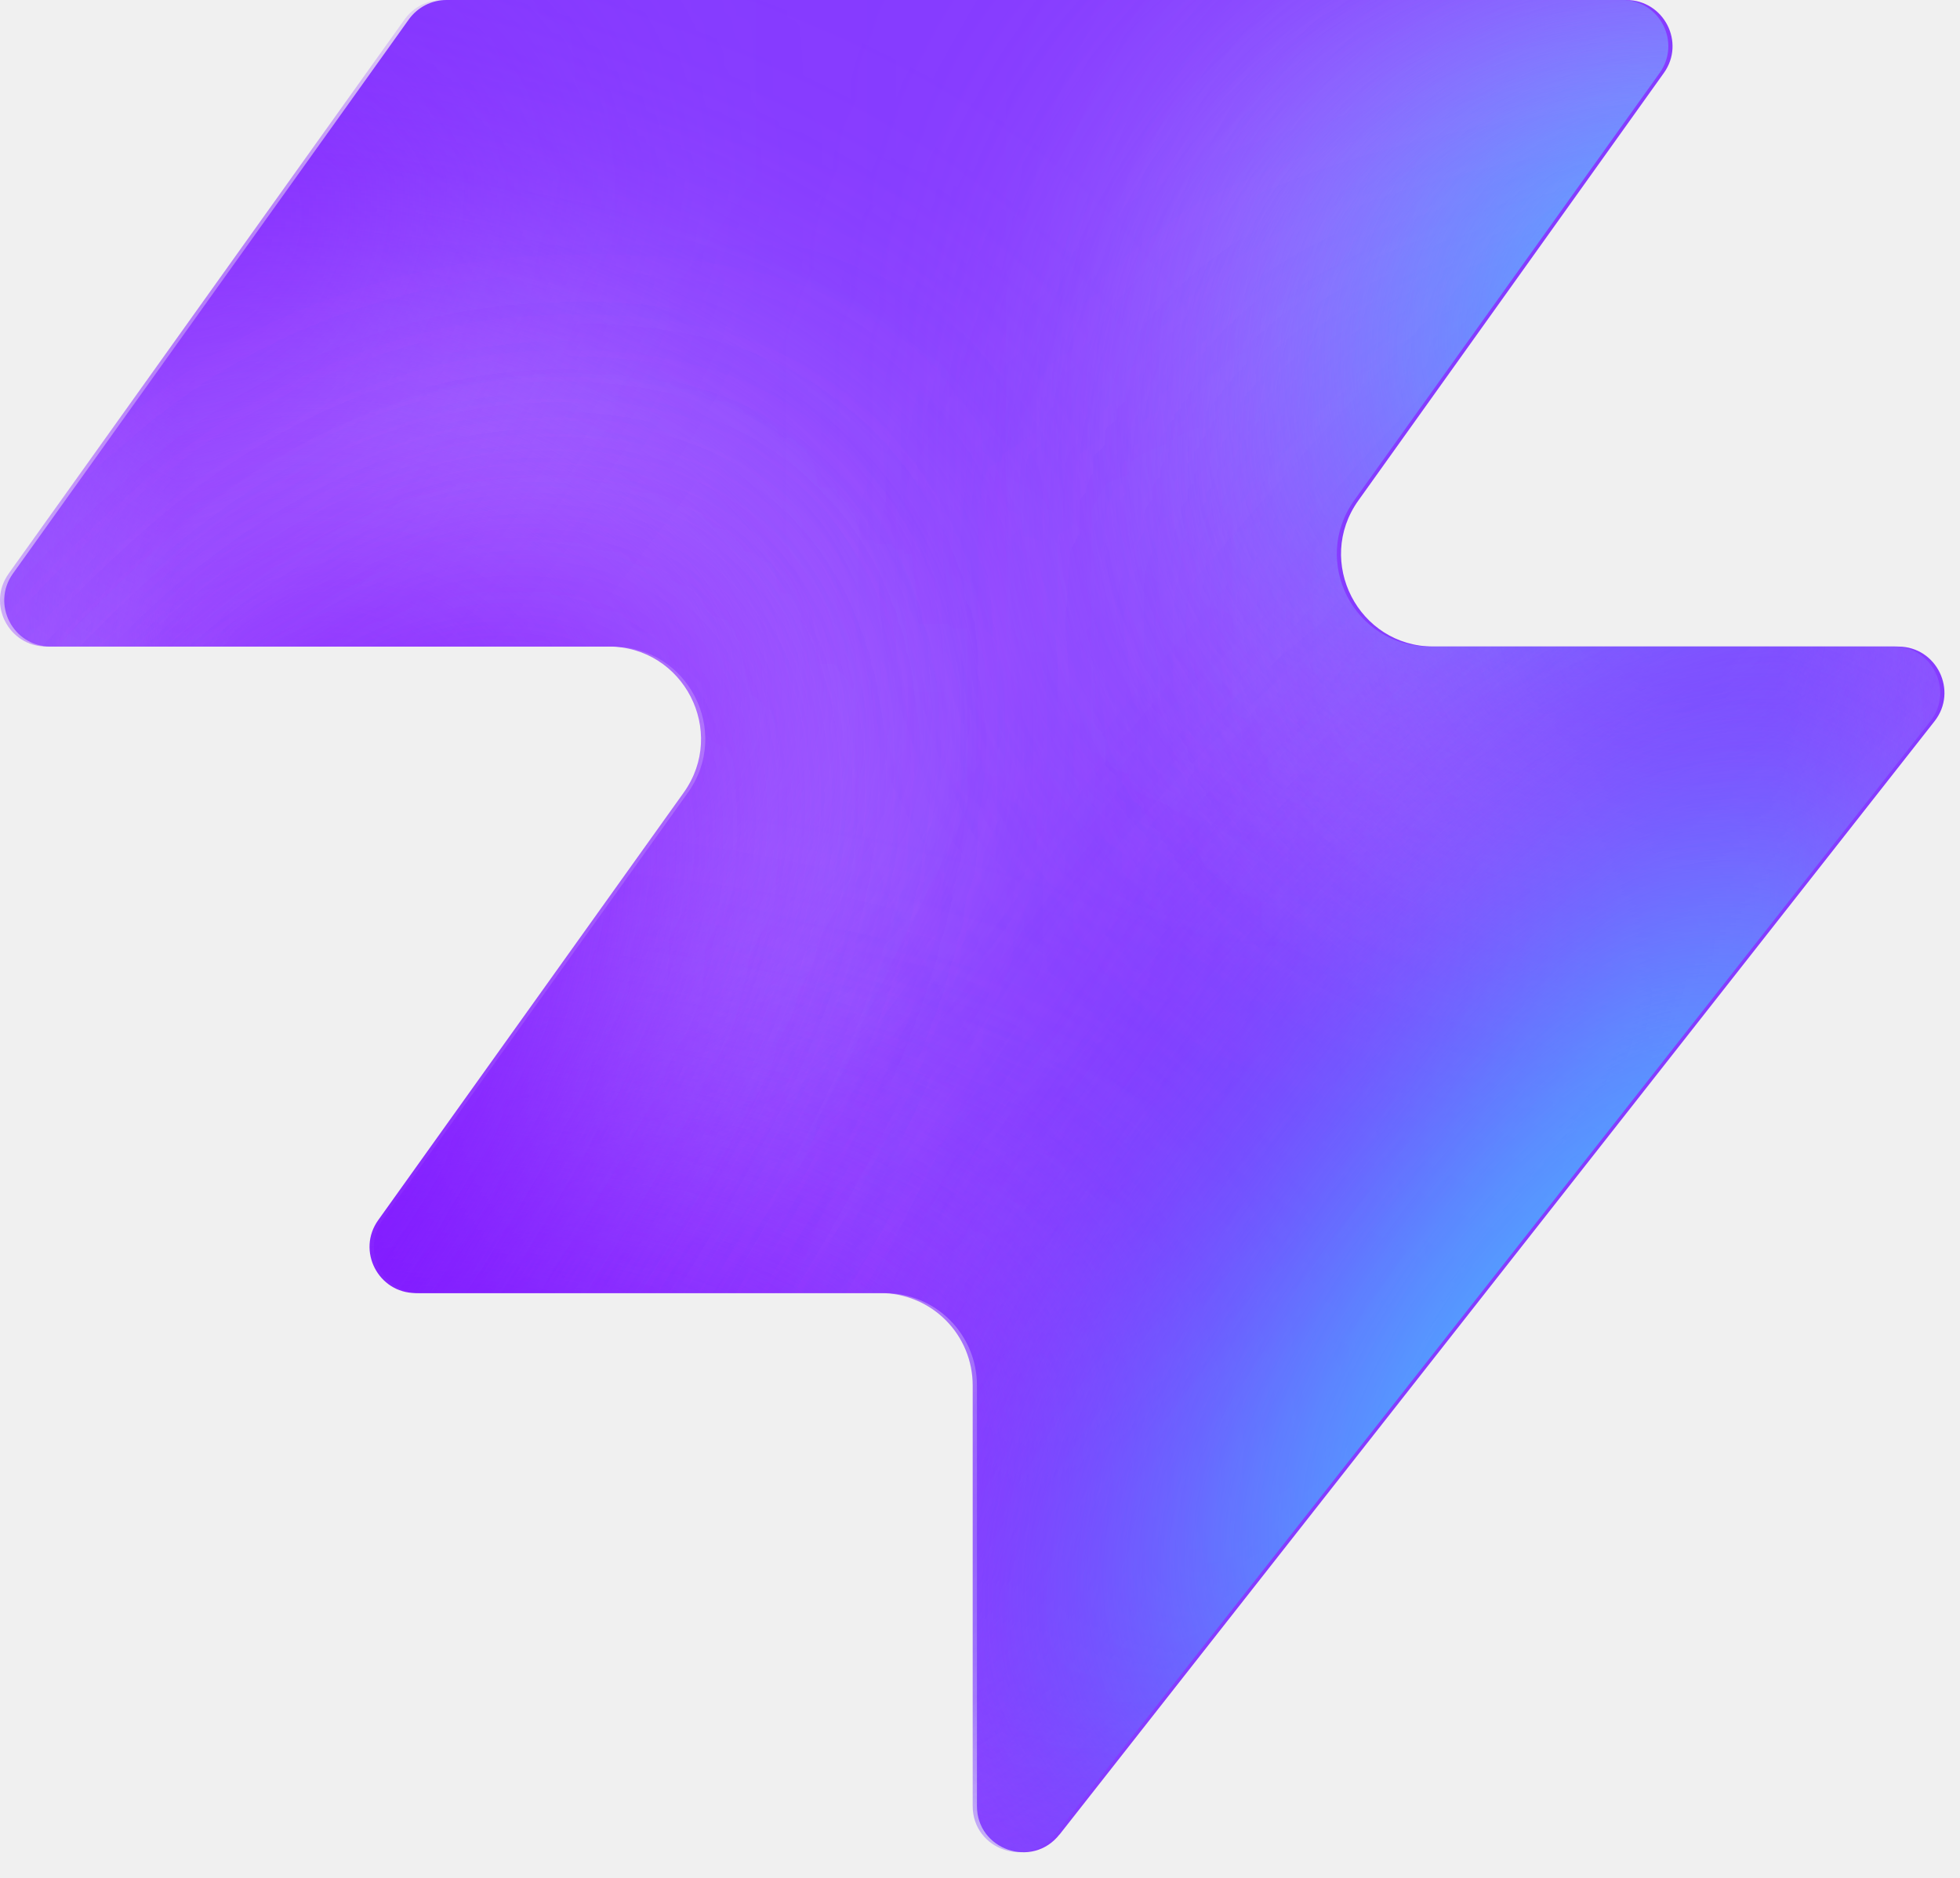
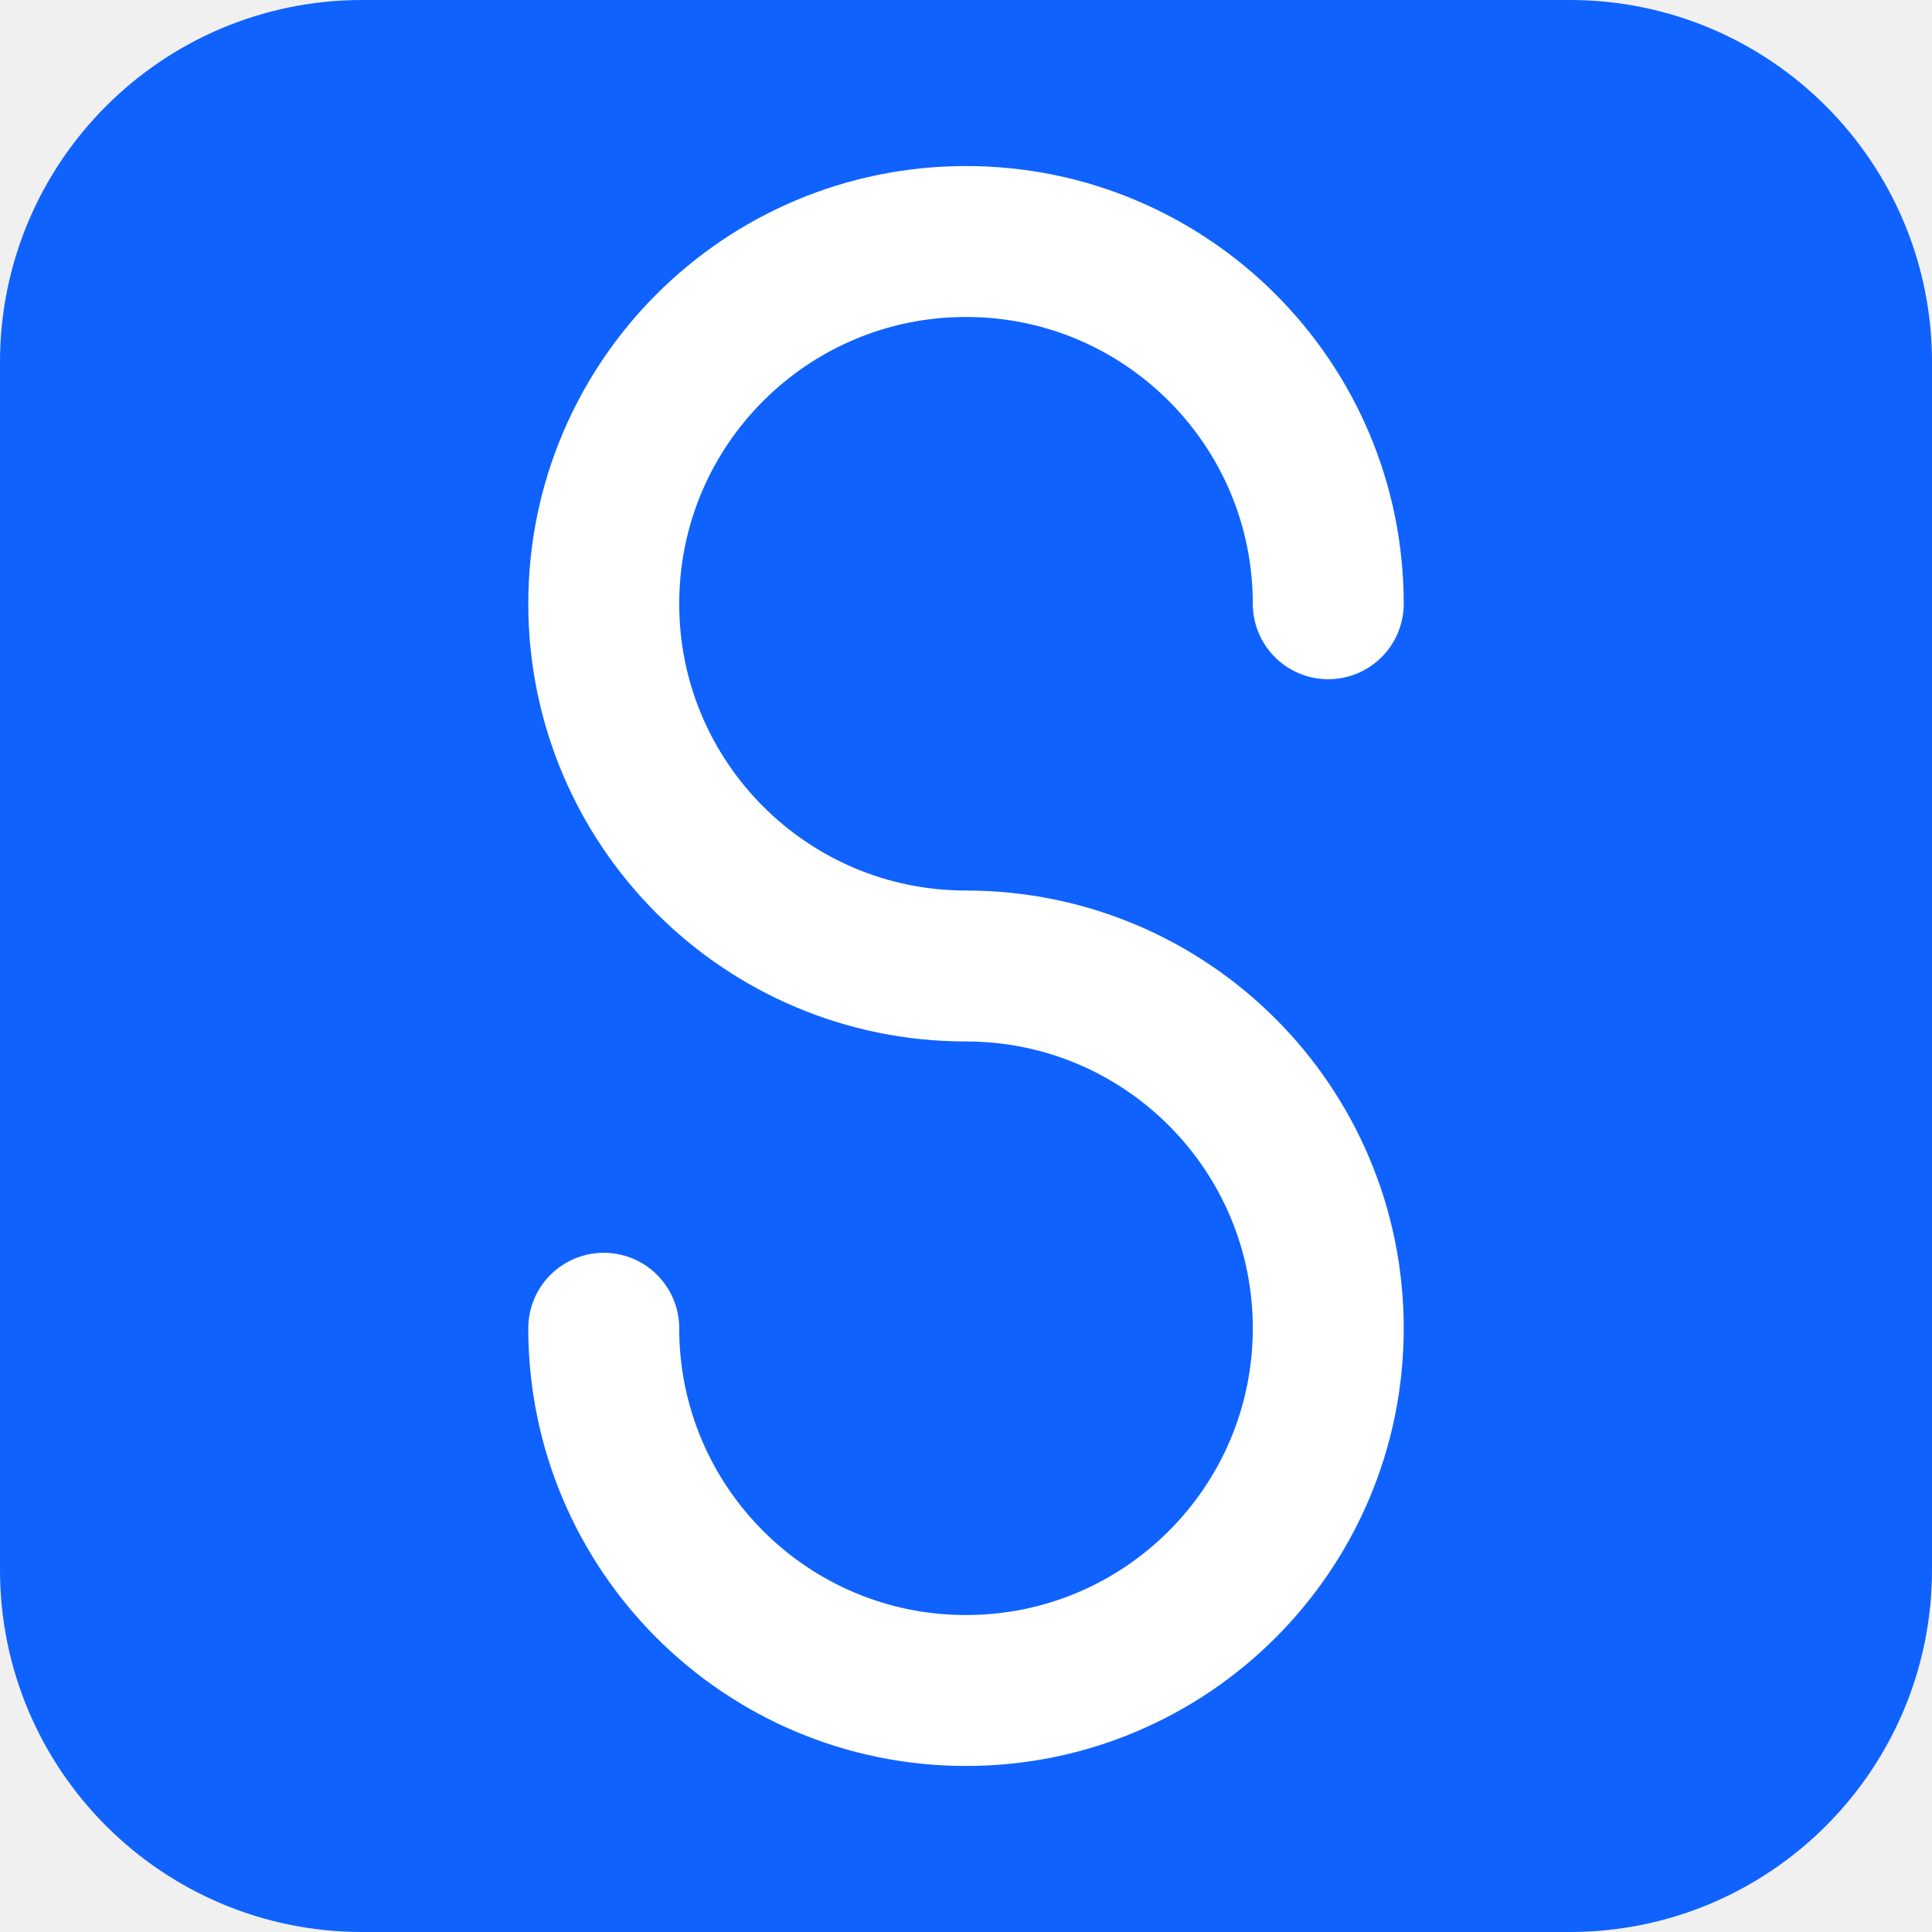
- <svg xmlns="http://www.w3.org/2000/svg" width="48" height="46" fill="none" viewBox="0 0 48 46">
-   <path fill="#863bff" d="M25.946 44.938c-.664.845-2.021.375-2.021-.698V33.937a2.26 2.26 0 0 0-2.262-2.262H10.287c-.92 0-1.456-1.04-.92-1.788l7.48-10.471c1.07-1.497 0-3.578-1.842-3.578H1.237c-.92 0-1.456-1.04-.92-1.788L10.013.474c.214-.297.556-.474.92-.474h28.894c.92 0 1.456 1.04.92 1.788l-7.48 10.471c-1.07 1.498 0 3.579 1.842 3.579h11.377c.943 0 1.473 1.088.89 1.83L25.947 44.94z" style="fill:#863bff;fill:color(display-p3 .525 .23 1);fill-opacity:1" />
-   <mask id="a" width="48" height="46" x="0" y="0" maskUnits="userSpaceOnUse" style="mask-type:alpha">
-     <path fill="#000" d="M25.842 44.938c-.664.844-2.021.375-2.021-.698V33.937a2.26 2.26 0 0 0-2.262-2.262H10.183c-.92 0-1.456-1.04-.92-1.788l7.48-10.471c1.07-1.498 0-3.579-1.842-3.579H1.133c-.92 0-1.456-1.04-.92-1.787L9.91.473c.214-.297.556-.474.92-.474h28.894c.92 0 1.456 1.04.92 1.788l-7.48 10.471c-1.07 1.498 0 3.578 1.842 3.578h11.377c.943 0 1.473 1.088.89 1.832L25.843 44.94z" style="fill:#000;fill-opacity:1" />
-   </mask>
-   <g mask="url(#a)">
-     <g filter="url(#b)">
-       <ellipse cx="5.508" cy="14.704" fill="#ede6ff" rx="5.508" ry="14.704" style="fill:#ede6ff;fill:color(display-p3 .927 .903 1);fill-opacity:1" transform="matrix(.00324 1 1 -.00324 -4.47 31.516)" />
-     </g>
-     <g filter="url(#c)">
-       <ellipse cx="10.399" cy="29.851" fill="#ede6ff" rx="10.399" ry="29.851" style="fill:#ede6ff;fill:color(display-p3 .927 .903 1);fill-opacity:1" transform="matrix(.00324 1 1 -.00324 -39.328 7.883)" />
-     </g>
-     <g filter="url(#d)">
-       <ellipse cx="5.508" cy="30.487" fill="#7e14ff" rx="5.508" ry="30.487" style="fill:#7e14ff;fill:color(display-p3 .492 .077 1);fill-opacity:1" transform="rotate(89.814 -25.913 -14.639)scale(1 -1)" />
-     </g>
-     <g filter="url(#e)">
-       <ellipse cx="5.508" cy="30.599" fill="#7e14ff" rx="5.508" ry="30.599" style="fill:#7e14ff;fill:color(display-p3 .492 .077 1);fill-opacity:1" transform="rotate(89.814 -32.644 -3.334)scale(1 -1)" />
-     </g>
-     <g filter="url(#f)">
-       <ellipse cx="5.508" cy="30.599" fill="#7e14ff" rx="5.508" ry="30.599" style="fill:#7e14ff;fill:color(display-p3 .492 .077 1);fill-opacity:1" transform="matrix(.00324 1 1 -.00324 -34.34 30.47)" />
-     </g>
-     <g filter="url(#g)">
-       <ellipse cx="14.072" cy="22.078" fill="#ede6ff" rx="14.072" ry="22.078" style="fill:#ede6ff;fill:color(display-p3 .927 .903 1);fill-opacity:1" transform="rotate(93.35 24.506 48.493)scale(-1 1)" />
-     </g>
-     <g filter="url(#h)">
-       <ellipse cx="3.47" cy="21.501" fill="#7e14ff" rx="3.47" ry="21.501" style="fill:#7e14ff;fill:color(display-p3 .492 .077 1);fill-opacity:1" transform="rotate(89.009 28.708 47.59)scale(-1 1)" />
-     </g>
-     <g filter="url(#i)">
-       <ellipse cx="3.47" cy="21.501" fill="#7e14ff" rx="3.47" ry="21.501" style="fill:#7e14ff;fill:color(display-p3 .492 .077 1);fill-opacity:1" transform="rotate(89.009 28.708 47.59)scale(-1 1)" />
-     </g>
-     <g filter="url(#j)">
-       <ellipse cx=".387" cy="8.972" fill="#7e14ff" rx="4.407" ry="29.108" style="fill:#7e14ff;fill:color(display-p3 .492 .077 1);fill-opacity:1" transform="rotate(39.51 .387 8.972)" />
-     </g>
-     <g filter="url(#k)">
-       <ellipse cx="47.523" cy="-6.092" fill="#7e14ff" rx="4.407" ry="29.108" style="fill:#7e14ff;fill:color(display-p3 .492 .077 1);fill-opacity:1" transform="rotate(37.892 47.523 -6.092)" />
-     </g>
-     <g filter="url(#l)">
-       <ellipse cx="41.412" cy="6.333" fill="#47bfff" rx="5.971" ry="9.665" style="fill:#47bfff;fill:color(display-p3 .28 .748 1);fill-opacity:1" transform="rotate(37.892 41.412 6.333)" />
-     </g>
-     <g filter="url(#m)">
-       <ellipse cx="-1.879" cy="38.332" fill="#7e14ff" rx="4.407" ry="29.108" style="fill:#7e14ff;fill:color(display-p3 .492 .077 1);fill-opacity:1" transform="rotate(37.892 -1.88 38.332)" />
-     </g>
-     <g filter="url(#n)">
-       <ellipse cx="-1.879" cy="38.332" fill="#7e14ff" rx="4.407" ry="29.108" style="fill:#7e14ff;fill:color(display-p3 .492 .077 1);fill-opacity:1" transform="rotate(37.892 -1.88 38.332)" />
-     </g>
-     <g filter="url(#o)">
-       <ellipse cx="35.651" cy="29.907" fill="#7e14ff" rx="4.407" ry="29.108" style="fill:#7e14ff;fill:color(display-p3 .492 .077 1);fill-opacity:1" transform="rotate(37.892 35.651 29.907)" />
-     </g>
-     <g filter="url(#p)">
-       <ellipse cx="38.418" cy="32.4" fill="#47bfff" rx="5.971" ry="15.297" style="fill:#47bfff;fill:color(display-p3 .28 .748 1);fill-opacity:1" transform="rotate(37.892 38.418 32.4)" />
-     </g>
-   </g>
-   <defs>
-     <filter id="b" width="60.045" height="41.654" x="-19.77" y="16.149" color-interpolation-filters="sRGB" filterUnits="userSpaceOnUse">
-       <feFlood flood-opacity="0" result="BackgroundImageFix" />
-       <feBlend in="SourceGraphic" in2="BackgroundImageFix" result="shape" />
-       <feGaussianBlur result="effect1_foregroundBlur_2002_17158" stdDeviation="7.659" />
-     </filter>
-     <filter id="c" width="90.34" height="51.437" x="-54.613" y="-7.533" color-interpolation-filters="sRGB" filterUnits="userSpaceOnUse">
-       <feFlood flood-opacity="0" result="BackgroundImageFix" />
-       <feBlend in="SourceGraphic" in2="BackgroundImageFix" result="shape" />
-       <feGaussianBlur result="effect1_foregroundBlur_2002_17158" stdDeviation="7.659" />
-     </filter>
-     <filter id="d" width="79.355" height="29.4" x="-49.64" y="2.03" color-interpolation-filters="sRGB" filterUnits="userSpaceOnUse">
-       <feFlood flood-opacity="0" result="BackgroundImageFix" />
-       <feBlend in="SourceGraphic" in2="BackgroundImageFix" result="shape" />
-       <feGaussianBlur result="effect1_foregroundBlur_2002_17158" stdDeviation="4.596" />
-     </filter>
-     <filter id="e" width="79.579" height="29.4" x="-45.045" y="20.029" color-interpolation-filters="sRGB" filterUnits="userSpaceOnUse">
-       <feFlood flood-opacity="0" result="BackgroundImageFix" />
-       <feBlend in="SourceGraphic" in2="BackgroundImageFix" result="shape" />
-       <feGaussianBlur result="effect1_foregroundBlur_2002_17158" stdDeviation="4.596" />
-     </filter>
-     <filter id="f" width="79.579" height="29.4" x="-43.513" y="21.178" color-interpolation-filters="sRGB" filterUnits="userSpaceOnUse">
-       <feFlood flood-opacity="0" result="BackgroundImageFix" />
-       <feBlend in="SourceGraphic" in2="BackgroundImageFix" result="shape" />
-       <feGaussianBlur result="effect1_foregroundBlur_2002_17158" stdDeviation="4.596" />
-     </filter>
-     <filter id="g" width="74.749" height="58.852" x="15.756" y="-17.901" color-interpolation-filters="sRGB" filterUnits="userSpaceOnUse">
-       <feFlood flood-opacity="0" result="BackgroundImageFix" />
-       <feBlend in="SourceGraphic" in2="BackgroundImageFix" result="shape" />
-       <feGaussianBlur result="effect1_foregroundBlur_2002_17158" stdDeviation="7.659" />
-     </filter>
-     <filter id="h" width="61.377" height="25.362" x="23.548" y="2.284" color-interpolation-filters="sRGB" filterUnits="userSpaceOnUse">
-       <feFlood flood-opacity="0" result="BackgroundImageFix" />
-       <feBlend in="SourceGraphic" in2="BackgroundImageFix" result="shape" />
-       <feGaussianBlur result="effect1_foregroundBlur_2002_17158" stdDeviation="4.596" />
-     </filter>
-     <filter id="i" width="61.377" height="25.362" x="23.548" y="2.284" color-interpolation-filters="sRGB" filterUnits="userSpaceOnUse">
-       <feFlood flood-opacity="0" result="BackgroundImageFix" />
-       <feBlend in="SourceGraphic" in2="BackgroundImageFix" result="shape" />
-       <feGaussianBlur result="effect1_foregroundBlur_2002_17158" stdDeviation="4.596" />
-     </filter>
-     <filter id="j" width="56.045" height="63.649" x="-27.636" y="-22.853" color-interpolation-filters="sRGB" filterUnits="userSpaceOnUse">
-       <feFlood flood-opacity="0" result="BackgroundImageFix" />
-       <feBlend in="SourceGraphic" in2="BackgroundImageFix" result="shape" />
-       <feGaussianBlur result="effect1_foregroundBlur_2002_17158" stdDeviation="4.596" />
-     </filter>
-     <filter id="k" width="54.814" height="64.646" x="20.116" y="-38.415" color-interpolation-filters="sRGB" filterUnits="userSpaceOnUse">
-       <feFlood flood-opacity="0" result="BackgroundImageFix" />
-       <feBlend in="SourceGraphic" in2="BackgroundImageFix" result="shape" />
-       <feGaussianBlur result="effect1_foregroundBlur_2002_17158" stdDeviation="4.596" />
-     </filter>
-     <filter id="l" width="33.541" height="35.313" x="24.641" y="-11.323" color-interpolation-filters="sRGB" filterUnits="userSpaceOnUse">
-       <feFlood flood-opacity="0" result="BackgroundImageFix" />
-       <feBlend in="SourceGraphic" in2="BackgroundImageFix" result="shape" />
-       <feGaussianBlur result="effect1_foregroundBlur_2002_17158" stdDeviation="4.596" />
-     </filter>
-     <filter id="m" width="54.814" height="64.646" x="-29.286" y="6.009" color-interpolation-filters="sRGB" filterUnits="userSpaceOnUse">
-       <feFlood flood-opacity="0" result="BackgroundImageFix" />
-       <feBlend in="SourceGraphic" in2="BackgroundImageFix" result="shape" />
-       <feGaussianBlur result="effect1_foregroundBlur_2002_17158" stdDeviation="4.596" />
-     </filter>
-     <filter id="n" width="54.814" height="64.646" x="-29.286" y="6.009" color-interpolation-filters="sRGB" filterUnits="userSpaceOnUse">
-       <feFlood flood-opacity="0" result="BackgroundImageFix" />
-       <feBlend in="SourceGraphic" in2="BackgroundImageFix" result="shape" />
-       <feGaussianBlur result="effect1_foregroundBlur_2002_17158" stdDeviation="4.596" />
-     </filter>
-     <filter id="o" width="54.814" height="64.646" x="8.244" y="-2.416" color-interpolation-filters="sRGB" filterUnits="userSpaceOnUse">
-       <feFlood flood-opacity="0" result="BackgroundImageFix" />
-       <feBlend in="SourceGraphic" in2="BackgroundImageFix" result="shape" />
-       <feGaussianBlur result="effect1_foregroundBlur_2002_17158" stdDeviation="4.596" />
-     </filter>
-     <filter id="p" width="39.409" height="43.623" x="18.713" y="10.588" color-interpolation-filters="sRGB" filterUnits="userSpaceOnUse">
-       <feFlood flood-opacity="0" result="BackgroundImageFix" />
-       <feBlend in="SourceGraphic" in2="BackgroundImageFix" result="shape" />
-       <feGaussianBlur result="effect1_foregroundBlur_2002_17158" stdDeviation="4.596" />
-     </filter>
-   </defs>
+ <svg xmlns="http://www.w3.org/2000/svg" viewBox="0 0 32 32" fill="none" aria-hidden="true">
+   <rect width="32" height="32" rx="6" fill="#0f62fe" />
+   <path d="M22 10 A6 6 0 1 0 16 16 A6 6 0 1 1 10 22" stroke="#fff" stroke-width="2.5" stroke-linecap="round" fill="none" />
</svg>
